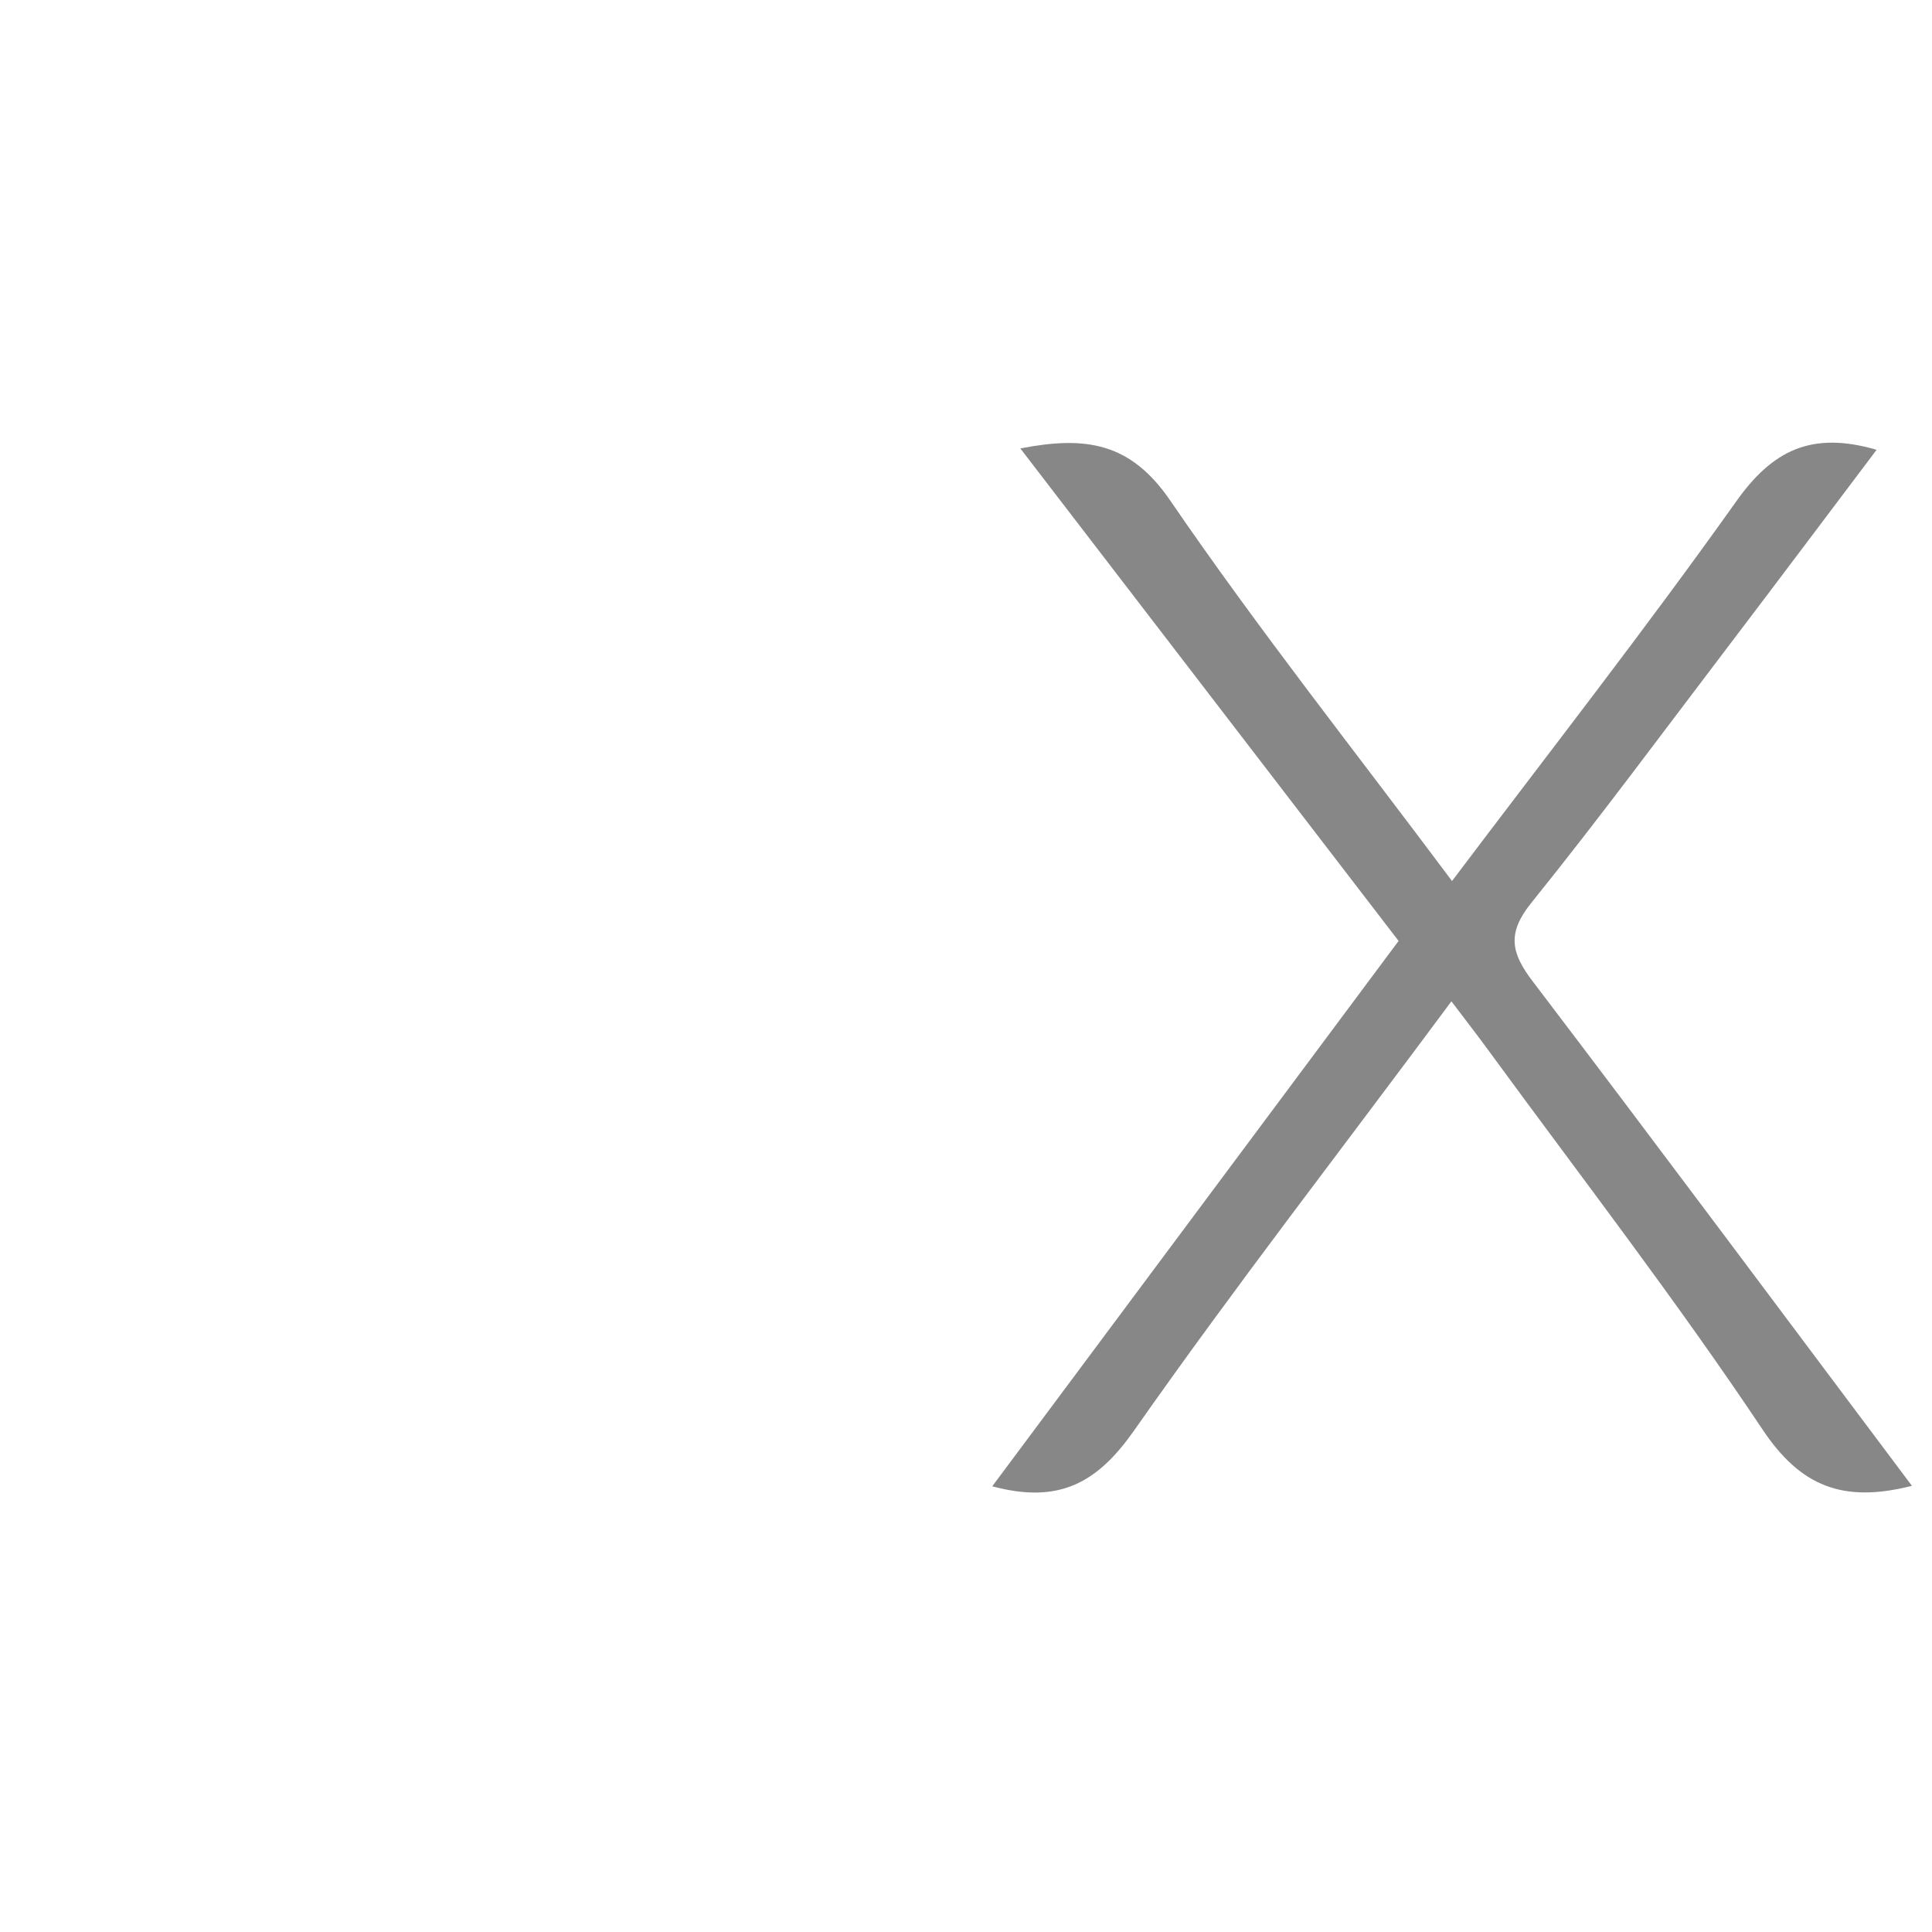
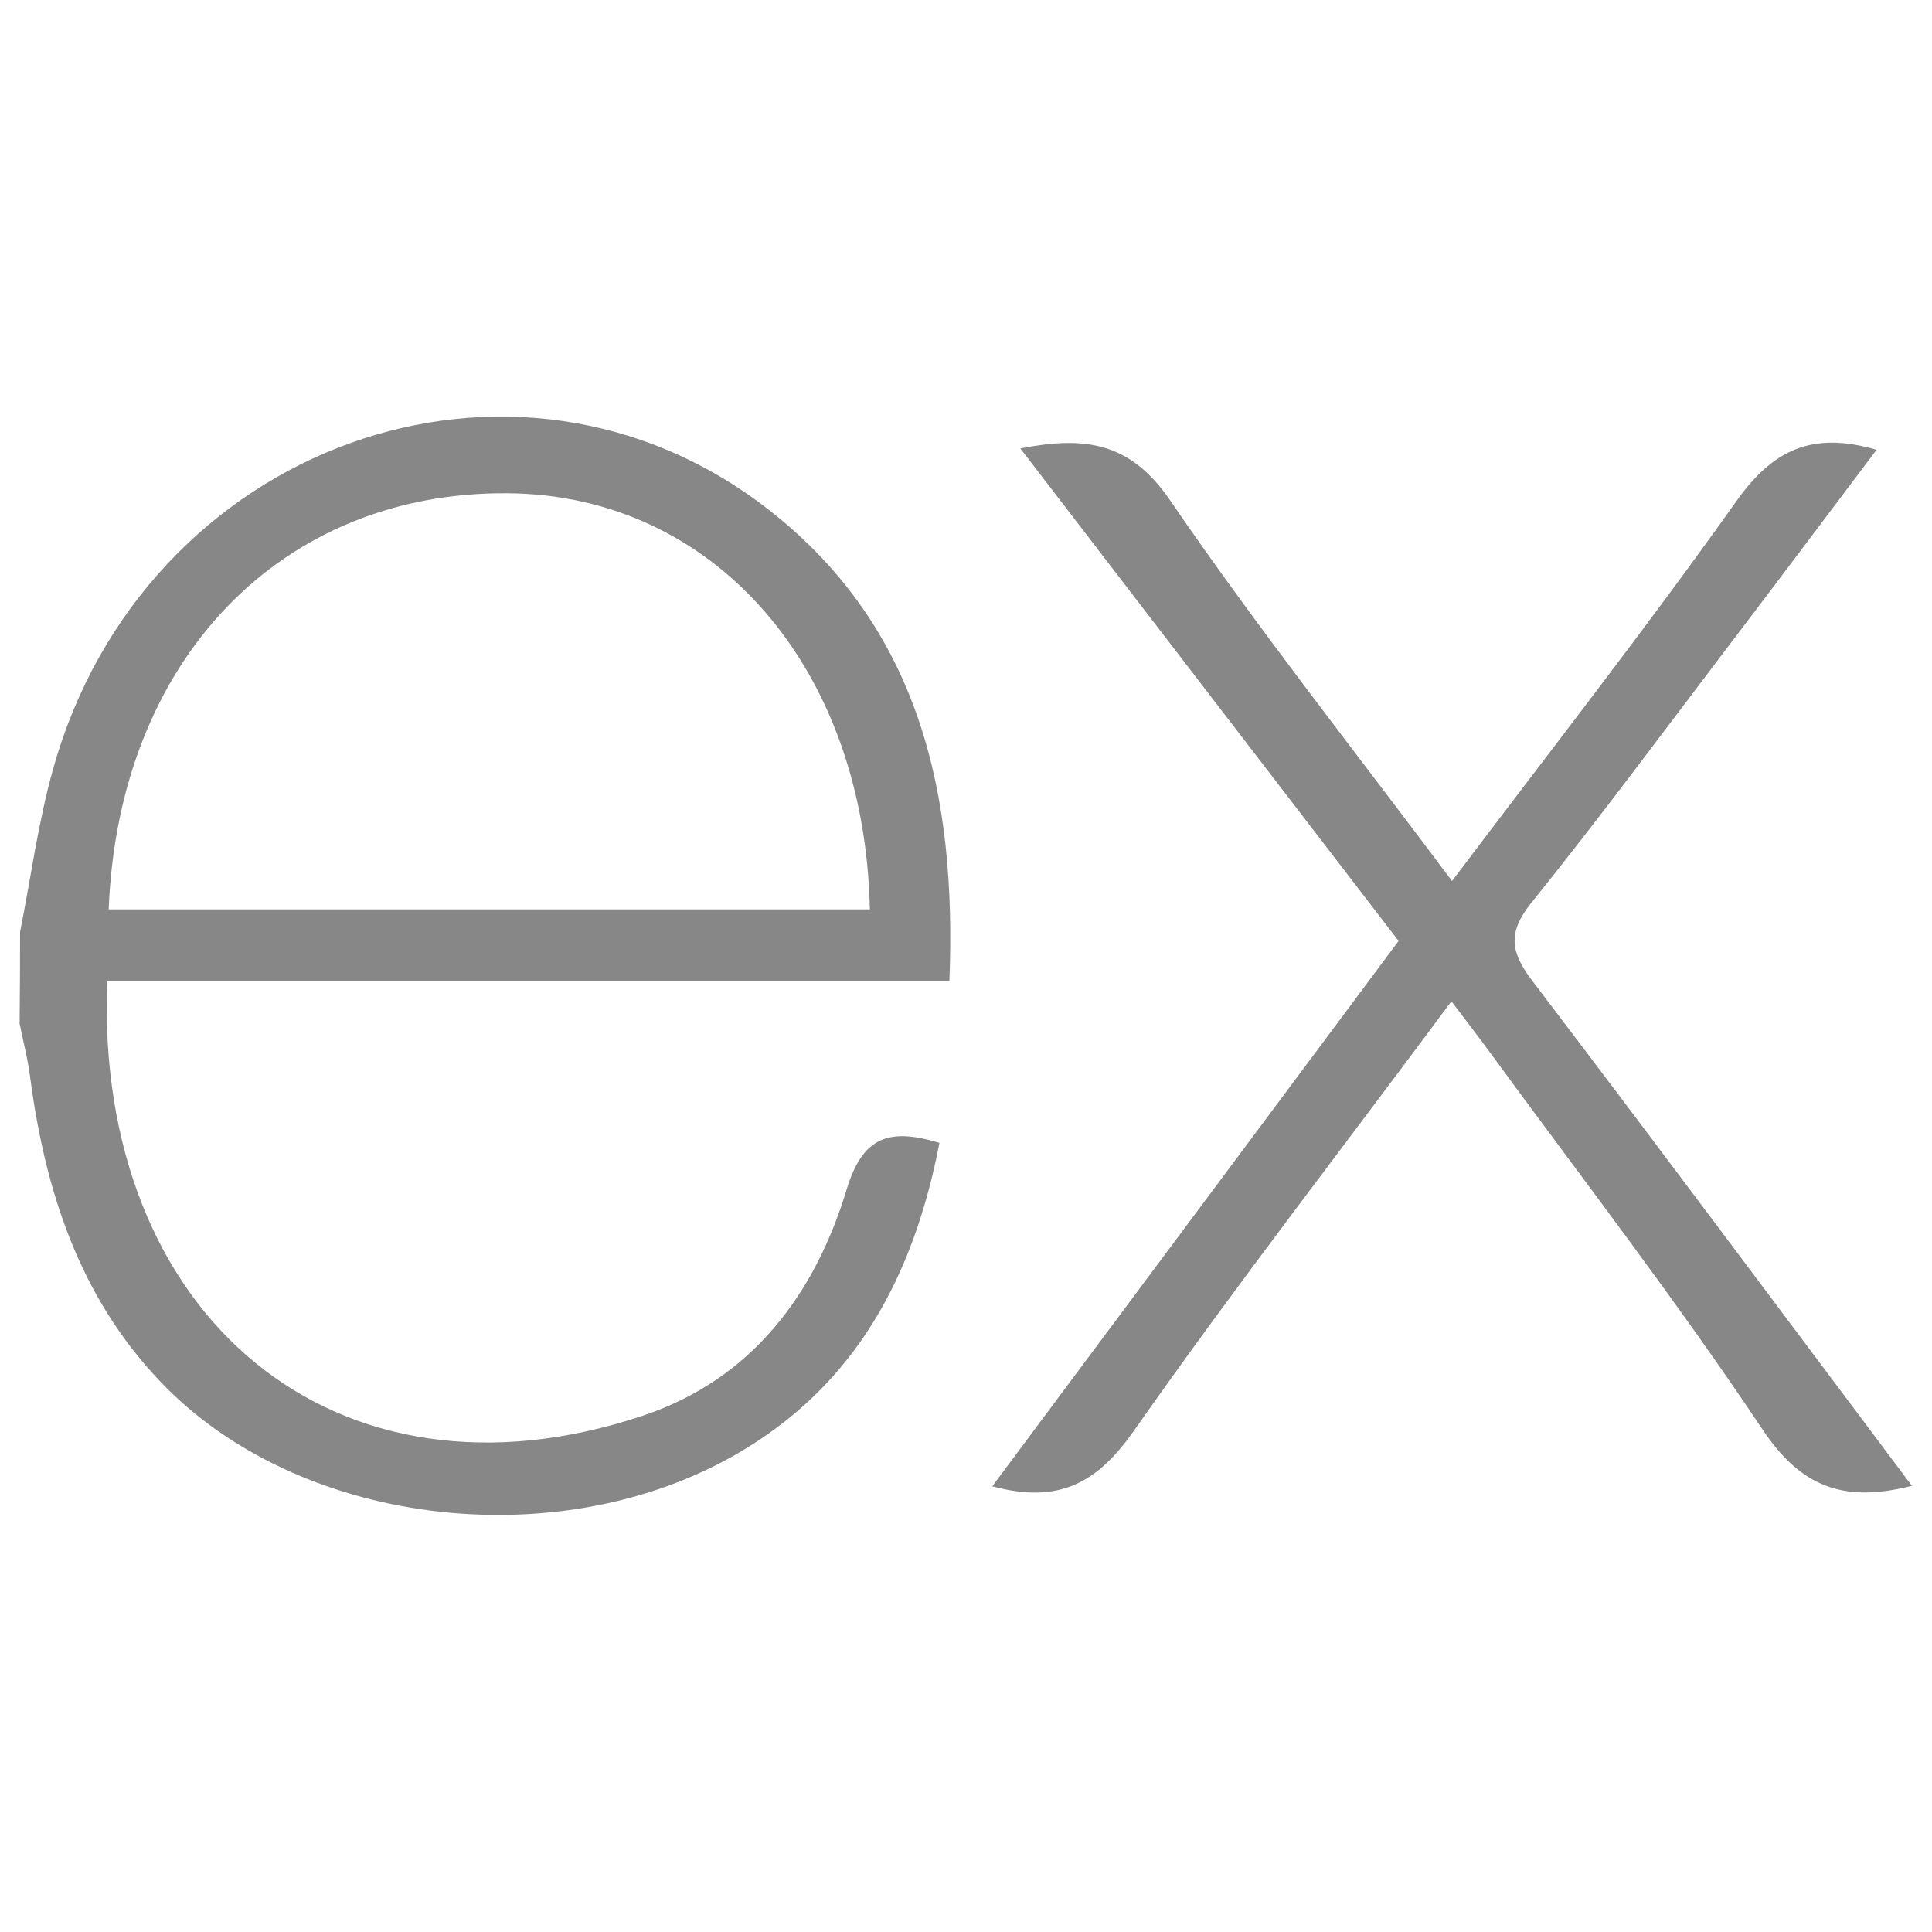
<svg xmlns="http://www.w3.org/2000/svg" id="Express" className="devicon" viewBox="0 0 128 128">
  <g id="original">
    <path fill="#878787" d="M126.67,98.44c-4.56,1.16-7.38.05-9.91-3.75-5.68-8.51-11.95-16.63-18-24.9-.78-1.07-1.59-2.12-2.6-3.45C89,76,81.85,85.2,75.14,94.77c-2.4,3.42-4.92,4.91-9.4,3.7L92.66,62.34,67.6,29.71c4.31-.84,7.29-.41,9.93,3.45,5.83,8.52,12.26,16.63,18.67,25.21C102.65,49.82,109,41.7,115,33.26c2.41-3.42,5-4.72,9.33-3.46-3.28,4.35-6.49,8.63-9.72,12.88-4.36,5.73-8.64,11.53-13.16,17.14-1.61,2-1.35,3.3.09,5.19C109.9,76,118.16,87.1,126.67,98.44Z" />
-     <path fill="#FFFF" d="M1.33,61.74c.72-3.61,1.2-7.29,2.2-10.83,6-21.43,30.6-30.34,47.5-17.06C60.93,41.64,63.39,52.62,62.9,65H7.1c-.84,22.21,15.15,35.62,35.53,28.78,7.15-2.4,11.36-8,13.47-15,1.07-3.51,2.84-4.06,6.14-3.06-1.69,8.76-5.52,16.08-13.52,20.66-12,6.86-29.13,4.64-38.14-4.89C5.26,85.89,3,78.92,2,71.39c-.15-1.2-.46-2.38-.7-3.57Q1.33,64.78,1.33,61.74ZM7.2,60.25H57.63c-.33-16.06-10.33-27.47-24-27.57C18.63,32.56,7.85,43.7,7.2,60.25Z" />
+     <path fill="#878787" d="M1.33,61.74c.72-3.61,1.2-7.29,2.2-10.83,6-21.43,30.6-30.34,47.5-17.06C60.93,41.64,63.39,52.62,62.9,65H7.1c-.84,22.21,15.15,35.62,35.53,28.78,7.15-2.4,11.36-8,13.47-15,1.07-3.51,2.84-4.06,6.14-3.06-1.69,8.76-5.52,16.08-13.52,20.66-12,6.86-29.13,4.64-38.14-4.89C5.26,85.89,3,78.92,2,71.39c-.15-1.2-.46-2.38-.7-3.57Q1.33,64.78,1.33,61.74ZM7.2,60.25H57.63c-.33-16.06-10.33-27.47-24-27.57C18.63,32.56,7.85,43.7,7.2,60.25Z" />
  </g>
</svg>
